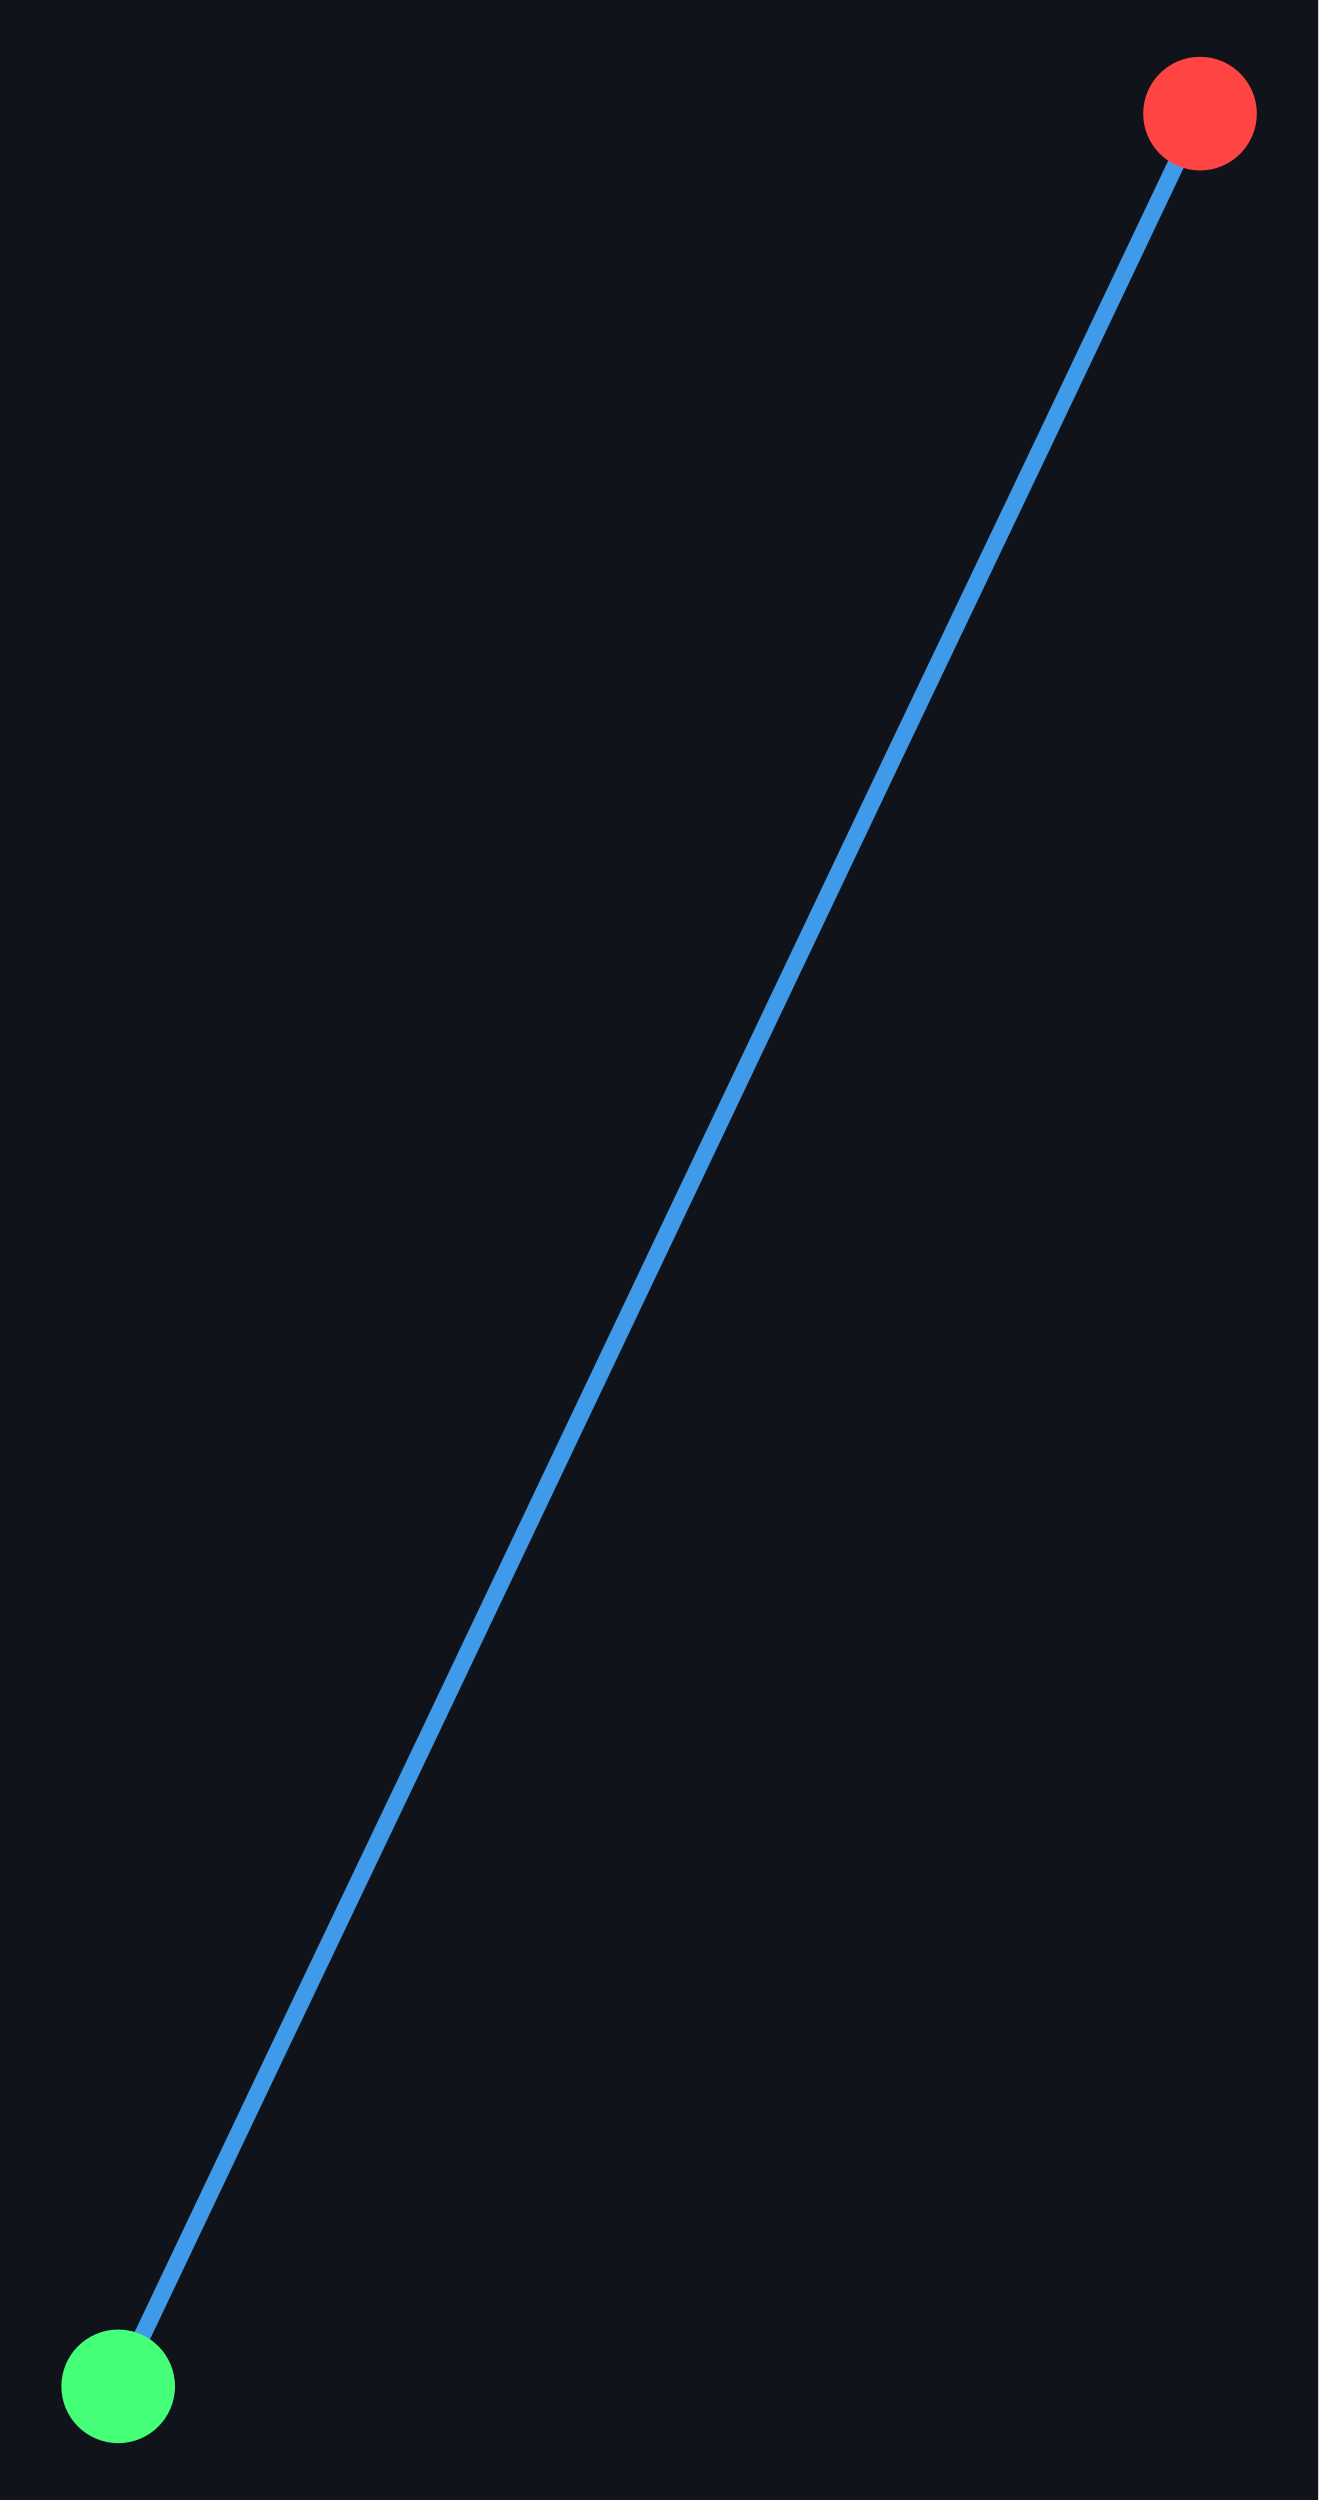
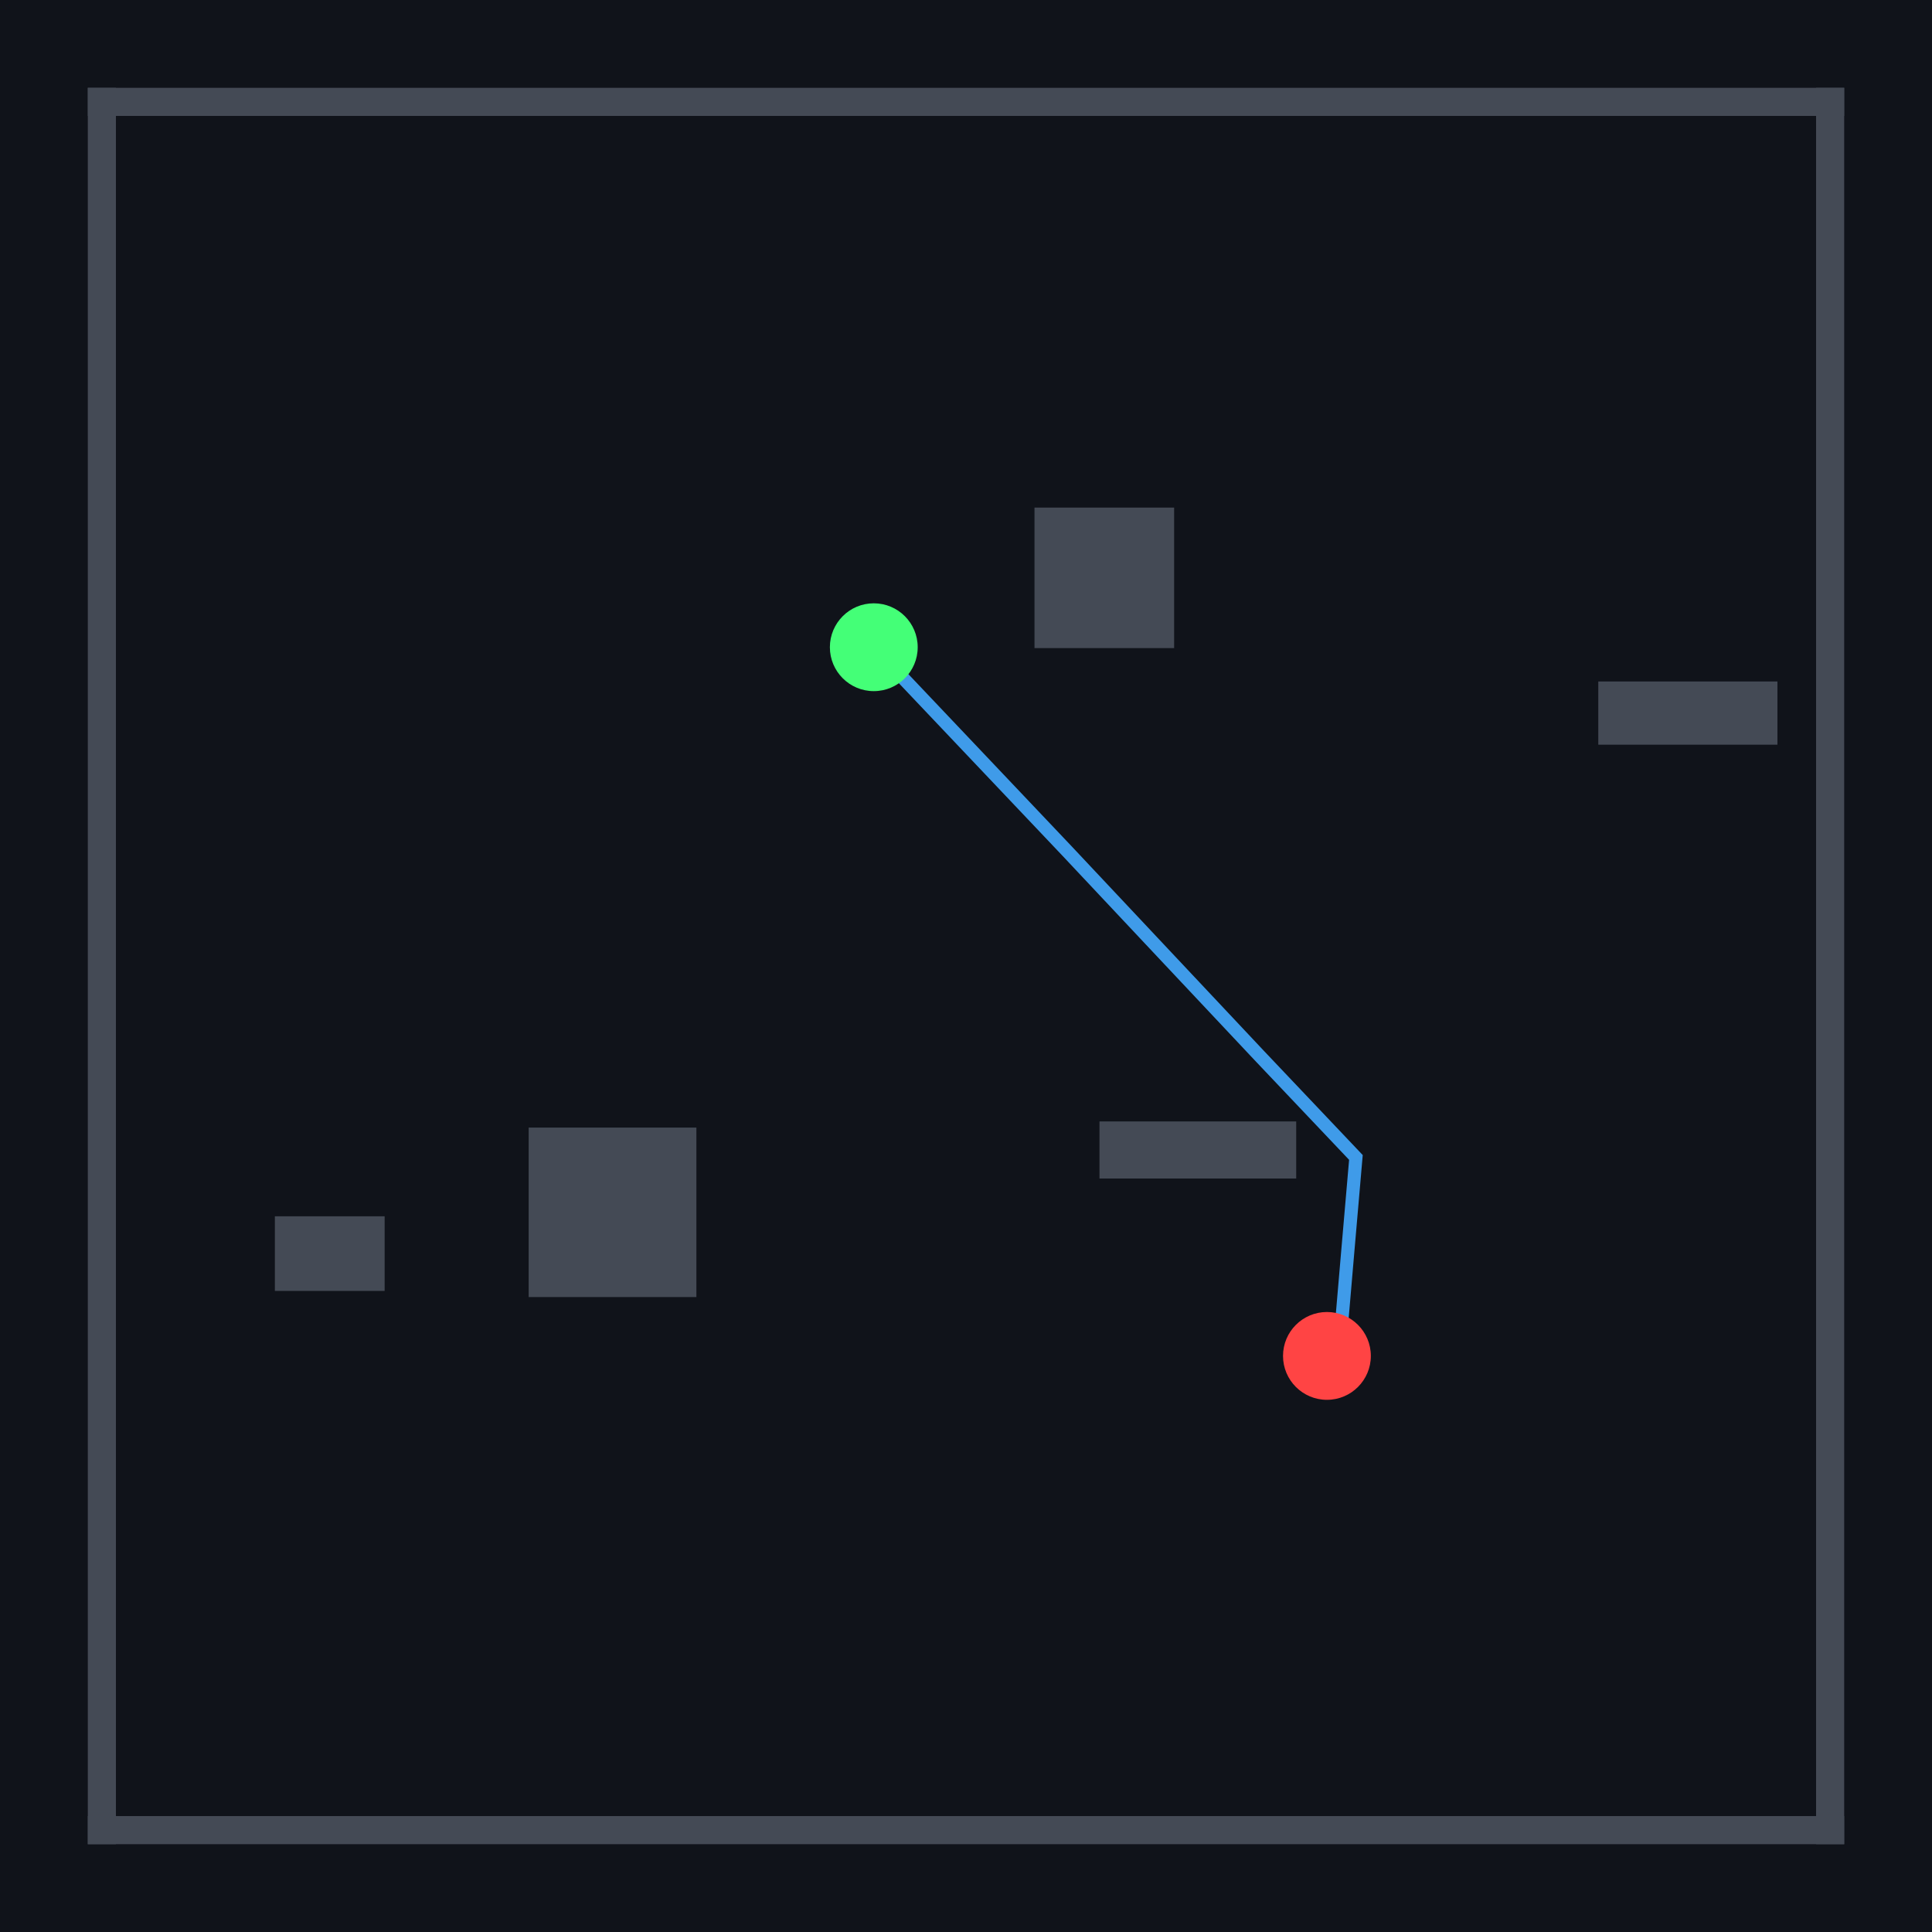
- <svg xmlns="http://www.w3.org/2000/svg" width="116" height="220" viewBox="0 0 116 220">
-   <rect x="0" y="0" width="116" height="220" fill="#10131a" />
-   <polyline points="10.4,210 24,181.4 37.6,152.9 51.2,124.3 64.8,95.7 78.4,67.1 92,38.6 105.6,10" fill="none" stroke="#44aaff" stroke-width="1.5" stroke-opacity="0.9" />
-   <circle cx="10.4" cy="210" r="5" fill="#44ff77" />
-   <circle cx="105.6" cy="10" r="5" fill="#ff4444" />
+ <svg xmlns="http://www.w3.org/2000/svg" width="220" height="220" viewBox="0 0 220 220">
+   <rect x="0" y="0" width="220" height="220" fill="#10131a" />
+   <rect x="10" y="206.8" width="200" height="3.2" fill="#444a55" />
+   <rect x="10" y="10" width="200" height="3.2" fill="#444a55" />
+   <rect x="206.8" y="10" width="3.2" height="200" fill="#444a55" />
+   <rect x="10" y="10" width="3.2" height="200" fill="#444a55" />
+   <rect x="125.2" y="127.7" width="22.4" height="6.5" fill="#444a55" />
+   <rect x="117.8" y="57.8" width="15.9" height="16" fill="#444a55" />
+   <rect x="31.3" y="138.5" width="12.5" height="8.5" fill="#444a55" />
+   <rect x="182" y="77.6" width="20.4" height="7.2" fill="#444a55" />
+   <rect x="60.2" y="128.4" width="19.1" height="19.3" fill="#444a55" />
+   <polyline points="99.5,73.7 110.5,85.3 121.5,96.9 132.4,108.5 143.4,120.2 154.4,131.8 153.5,142.2 152.6,152.7 151.9,153.5 151.1,154.4" fill="none" stroke="#44aaff" stroke-width="1.5" stroke-opacity="0.9" />
+   <circle cx="99.5" cy="73.7" r="5" fill="#44ff77" />
+   <circle cx="151.1" cy="154.4" r="5" fill="#ff4444" />
</svg>
